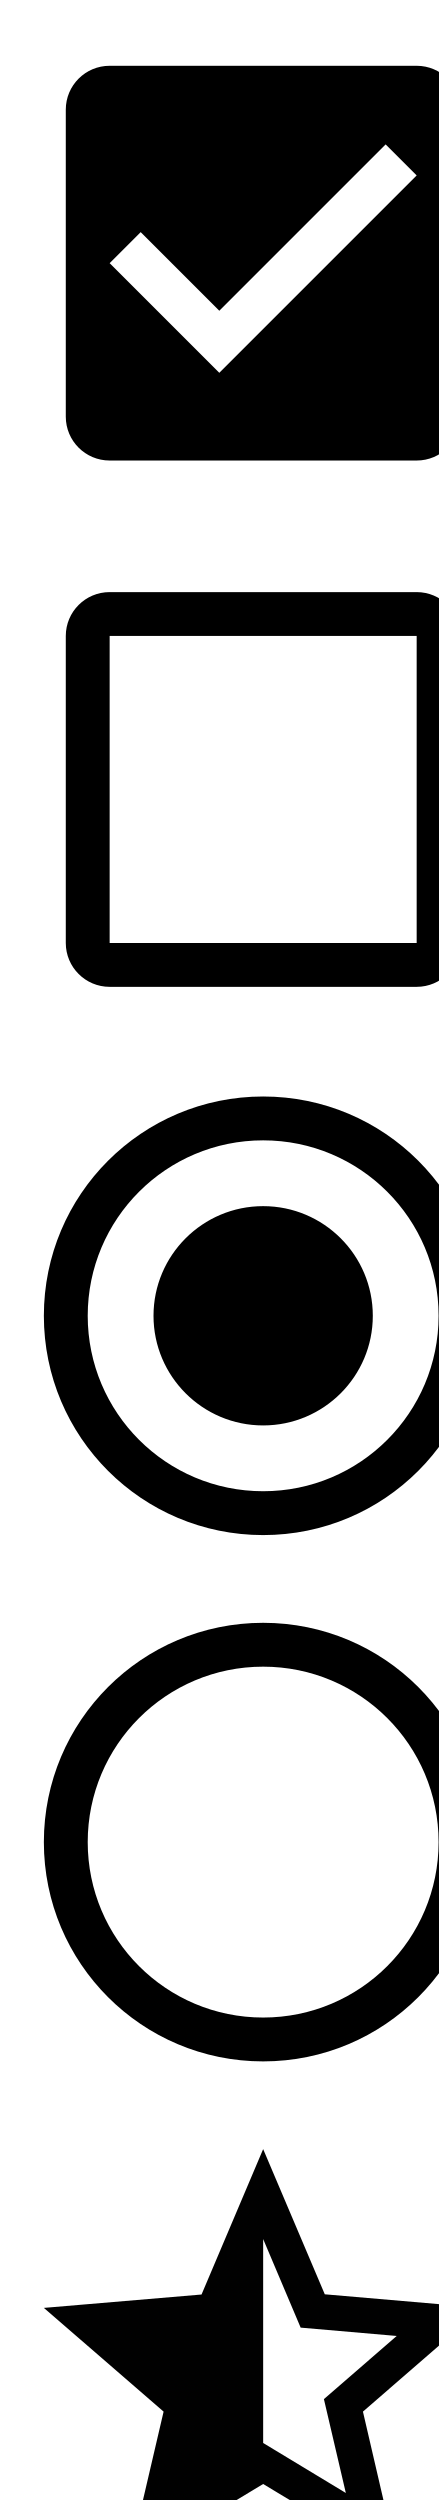
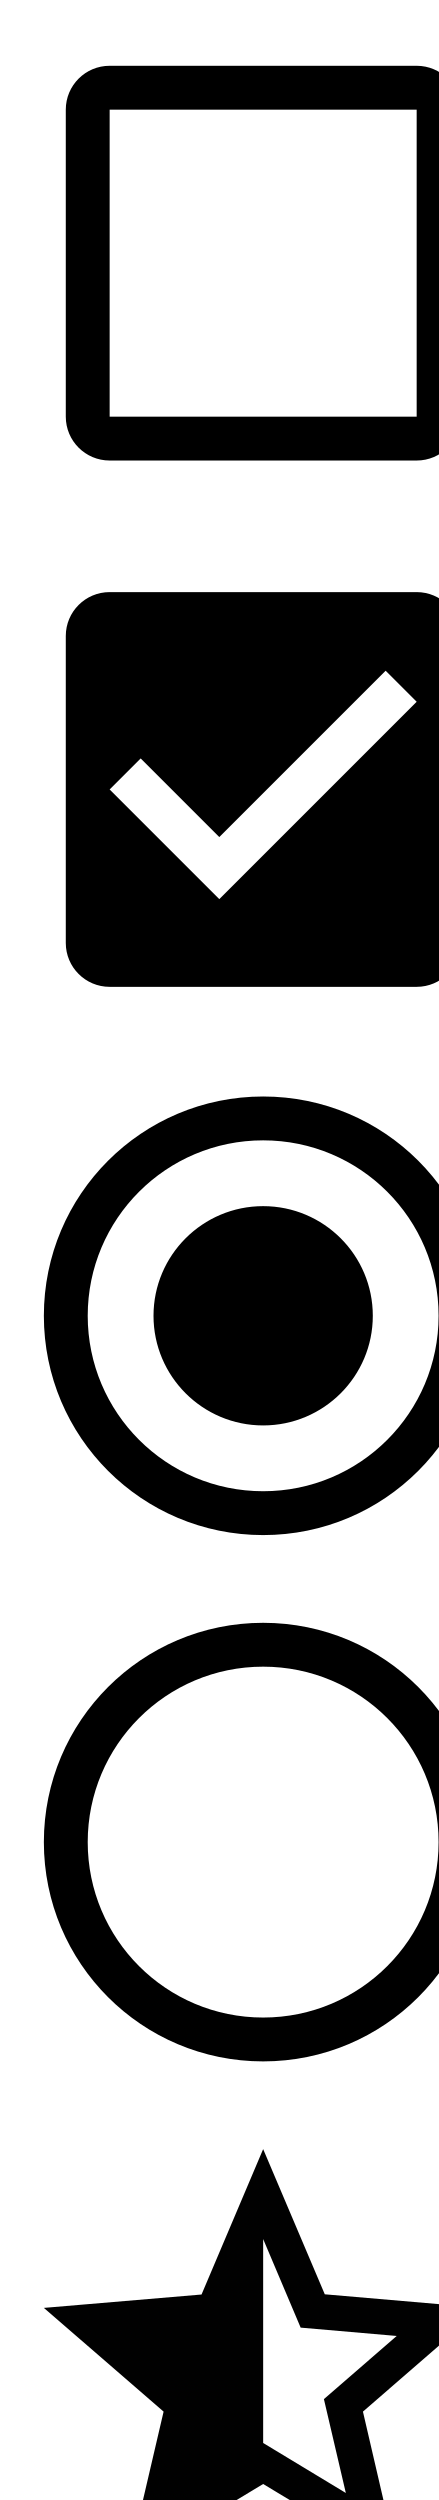
<svg xmlns="http://www.w3.org/2000/svg" xmlns:xlink="http://www.w3.org/1999/xlink">
  <defs />
  <symbol id="check_box" viewBox="0 0 48 48">
    <path d="M38 6H10c-2.21 0-4 1.79-4 4v28c0 2.21 1.79 4 4 4h28c2.21 0 4-1.79 4-4V10c0-2.21-1.79-4-4-4zM20 34L10 24l2.83-2.83L20 28.34l15.17-15.17L38 16 20 34z" />
  </symbol>
  <symbol id="check_box_outline_blank" viewBox="0 0 48 48">
    <path d="M38 10v28H10V10h28m0-4H10c-2.21 0-4 1.79-4 4v28c0 2.21 1.79 4 4 4h28c2.21 0 4-1.79 4-4V10c0-2.21-1.79-4-4-4z" />
  </symbol>
  <symbol id="radio_button_checked" viewBox="0 0 48 48">
    <path d="M24 14c-5.52 0-10 4.48-10 10s4.48 10 10 10 10-4.48 10-10-4.48-10-10-10zm0-10C12.95 4 4 12.95 4 24s8.95 20 20 20 20-8.95 20-20S35.05 4 24 4zm0 36c-8.84 0-16-7.16-16-16S15.16 8 24 8s16 7.16 16 16-7.16 16-16 16z" />
  </symbol>
  <symbol id="radio_button_unchecked" viewBox="0 0 48 48">
    <path d="M24 4C12.95 4 4 12.95 4 24s8.95 20 20 20 20-8.95 20-20S35.05 4 24 4zm0 36c-8.84 0-16-7.16-16-16S15.16 8 24 8s16 7.16 16 16-7.16 16-16 16z" />
  </symbol>
  <symbol id="star_half" viewBox="0 0 48 48">
    <path fill="#010101" d="M44 18.48l-14.38-1.24L24 4l-5.62 13.26L4 18.48l10.92 9.46L11.64 42 24 34.54 36.36 42 33.1 27.94 44 18.48zM24 30.8V12.2l3.42 8.08 8.76.76-6.64 5.76 2 8.56L24 30.8z" />
  </symbol>
-   <view id="check_box-view" viewBox="0 0 48 48" />
-   <view id="check_box_outline_blank-view" viewBox="0 48 48 48" />
+   <view id="check_box-view" viewBox="0 48 48 48" />
+   <view id="check_box_outline_blank-view" viewBox="0 0 48 48" />
  <view id="radio_button_checked-view" viewBox="0 96 48 48" />
  <view id="radio_button_unchecked-view" viewBox="0 144 48 48" />
  <view id="star_half-view" viewBox="0 192 48 48" />
-   <use xlink:href="#check_box" width="48" height="48" x="0" y="0" />
-   <use xlink:href="#check_box_outline_blank" width="48" height="48" x="0" y="48" />
+   <use xlink:href="#check_box" width="48" height="48" x="0" y="48" />
+   <use xlink:href="#check_box_outline_blank" width="48" height="48" x="0" y="0" />
  <use xlink:href="#radio_button_checked" width="48" height="48" x="0" y="96" />
  <use xlink:href="#radio_button_unchecked" width="48" height="48" x="0" y="144" />
  <use xlink:href="#star_half" width="48" height="48" x="0" y="192" />
</svg>
